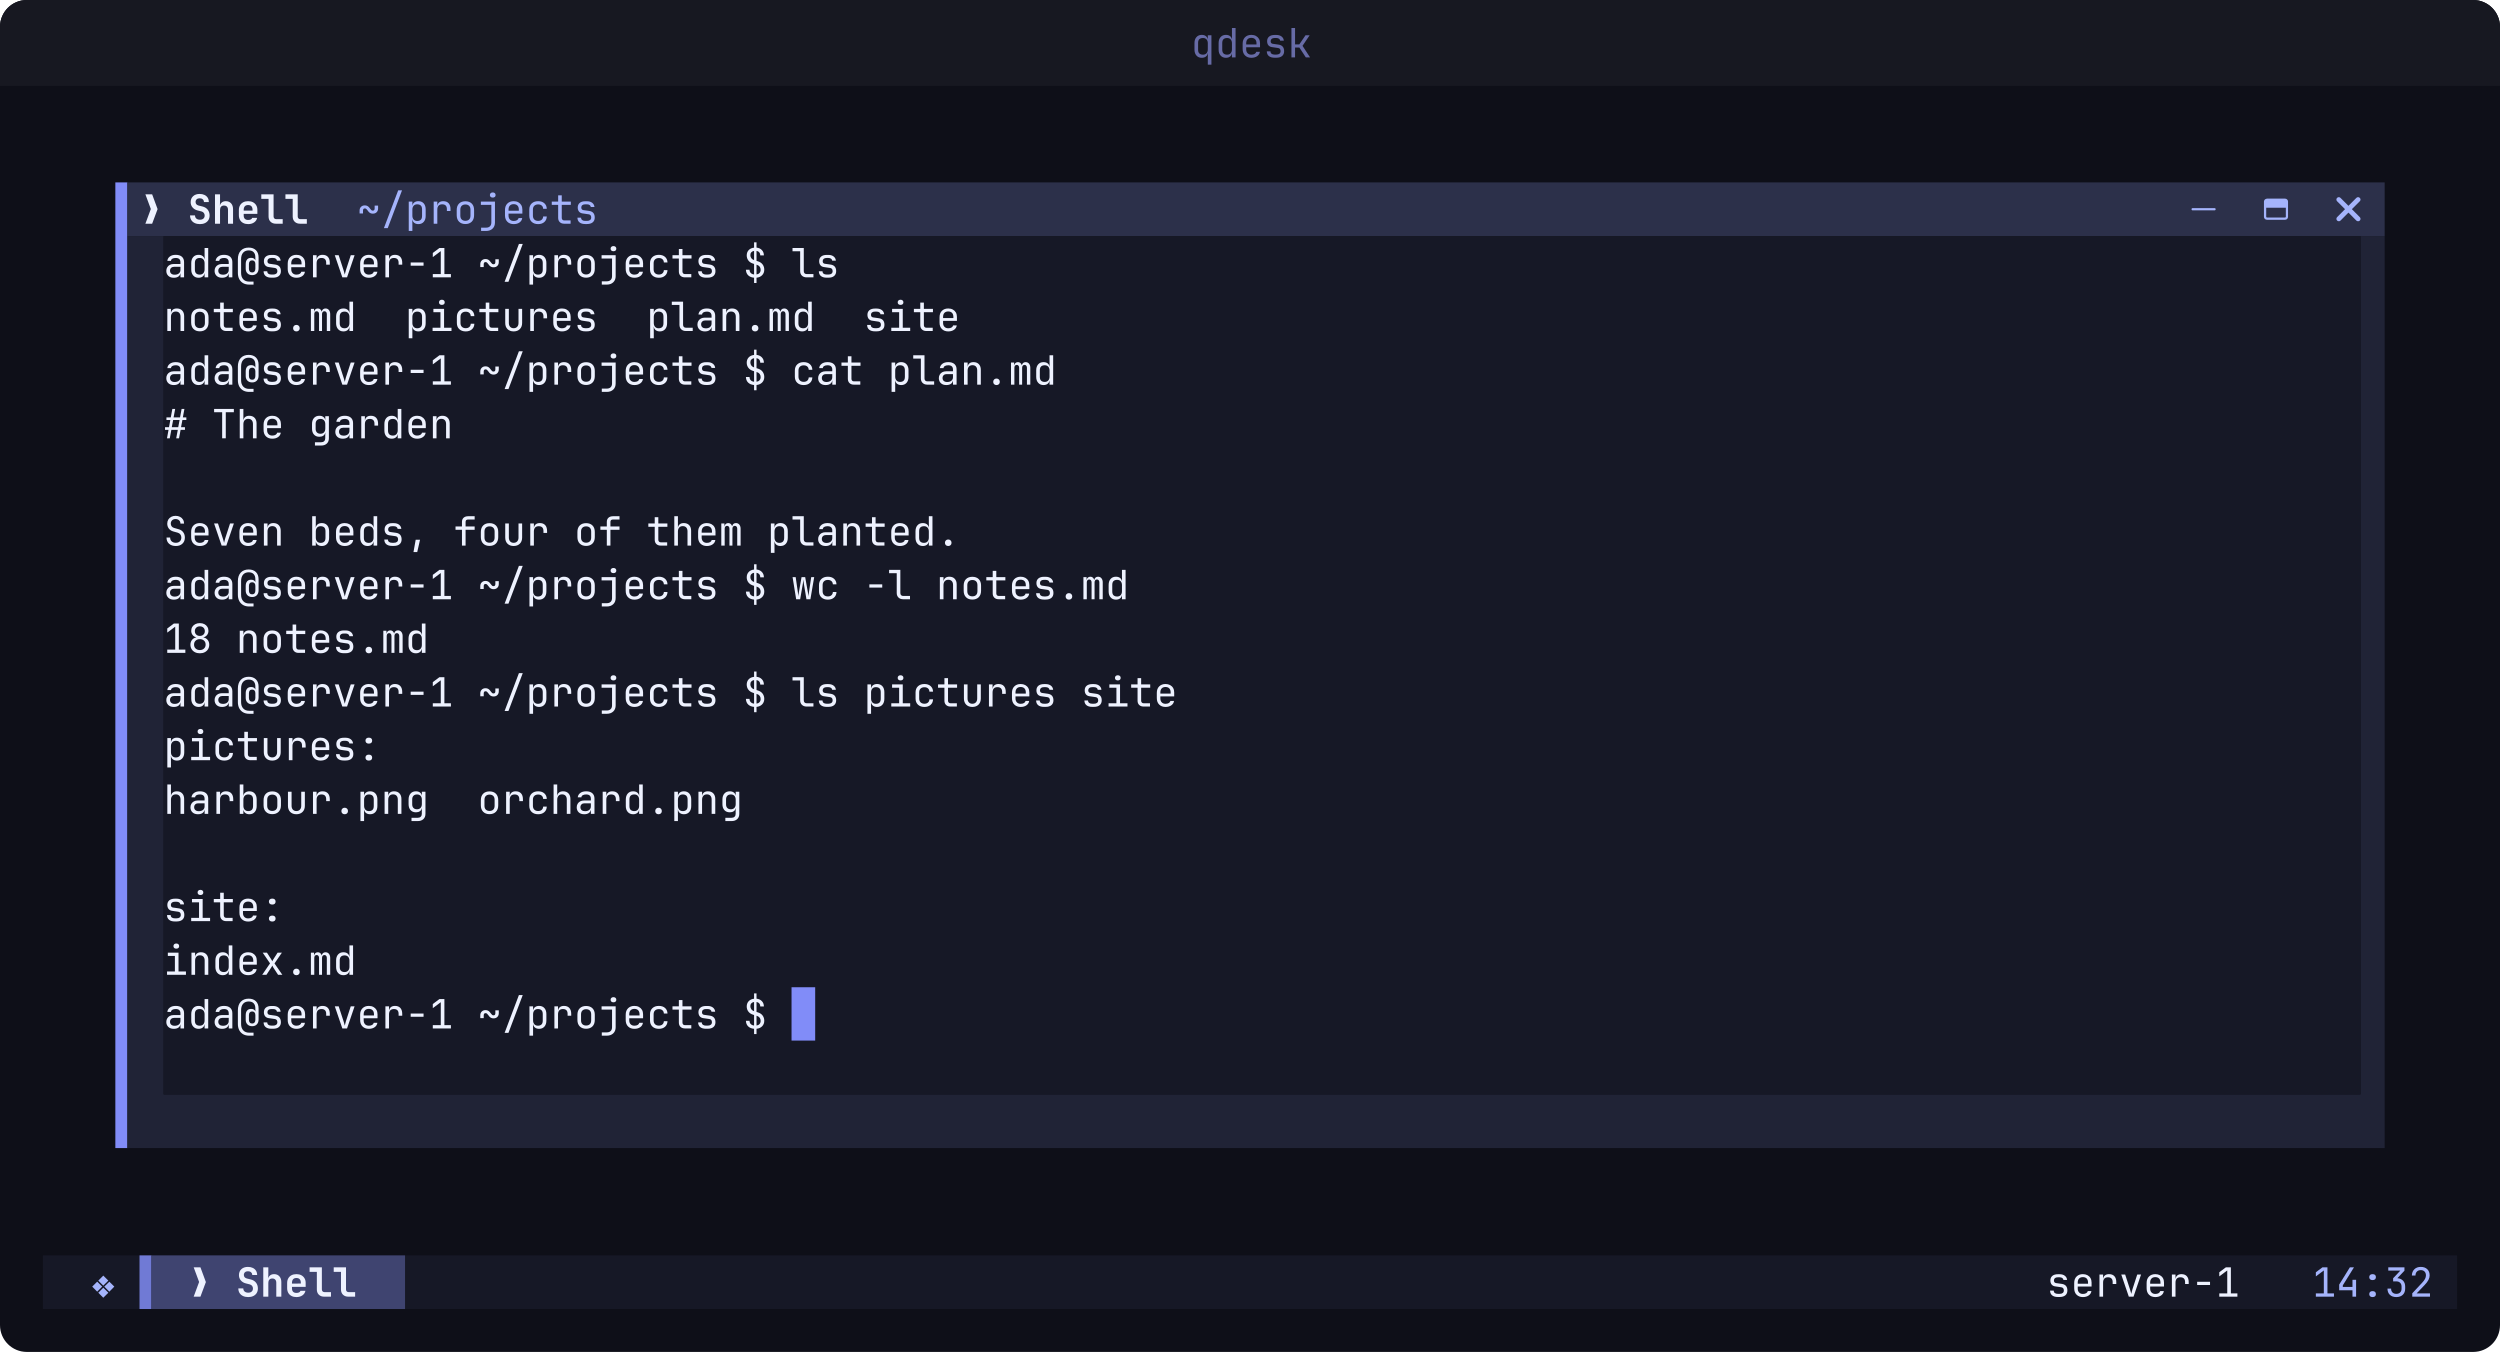
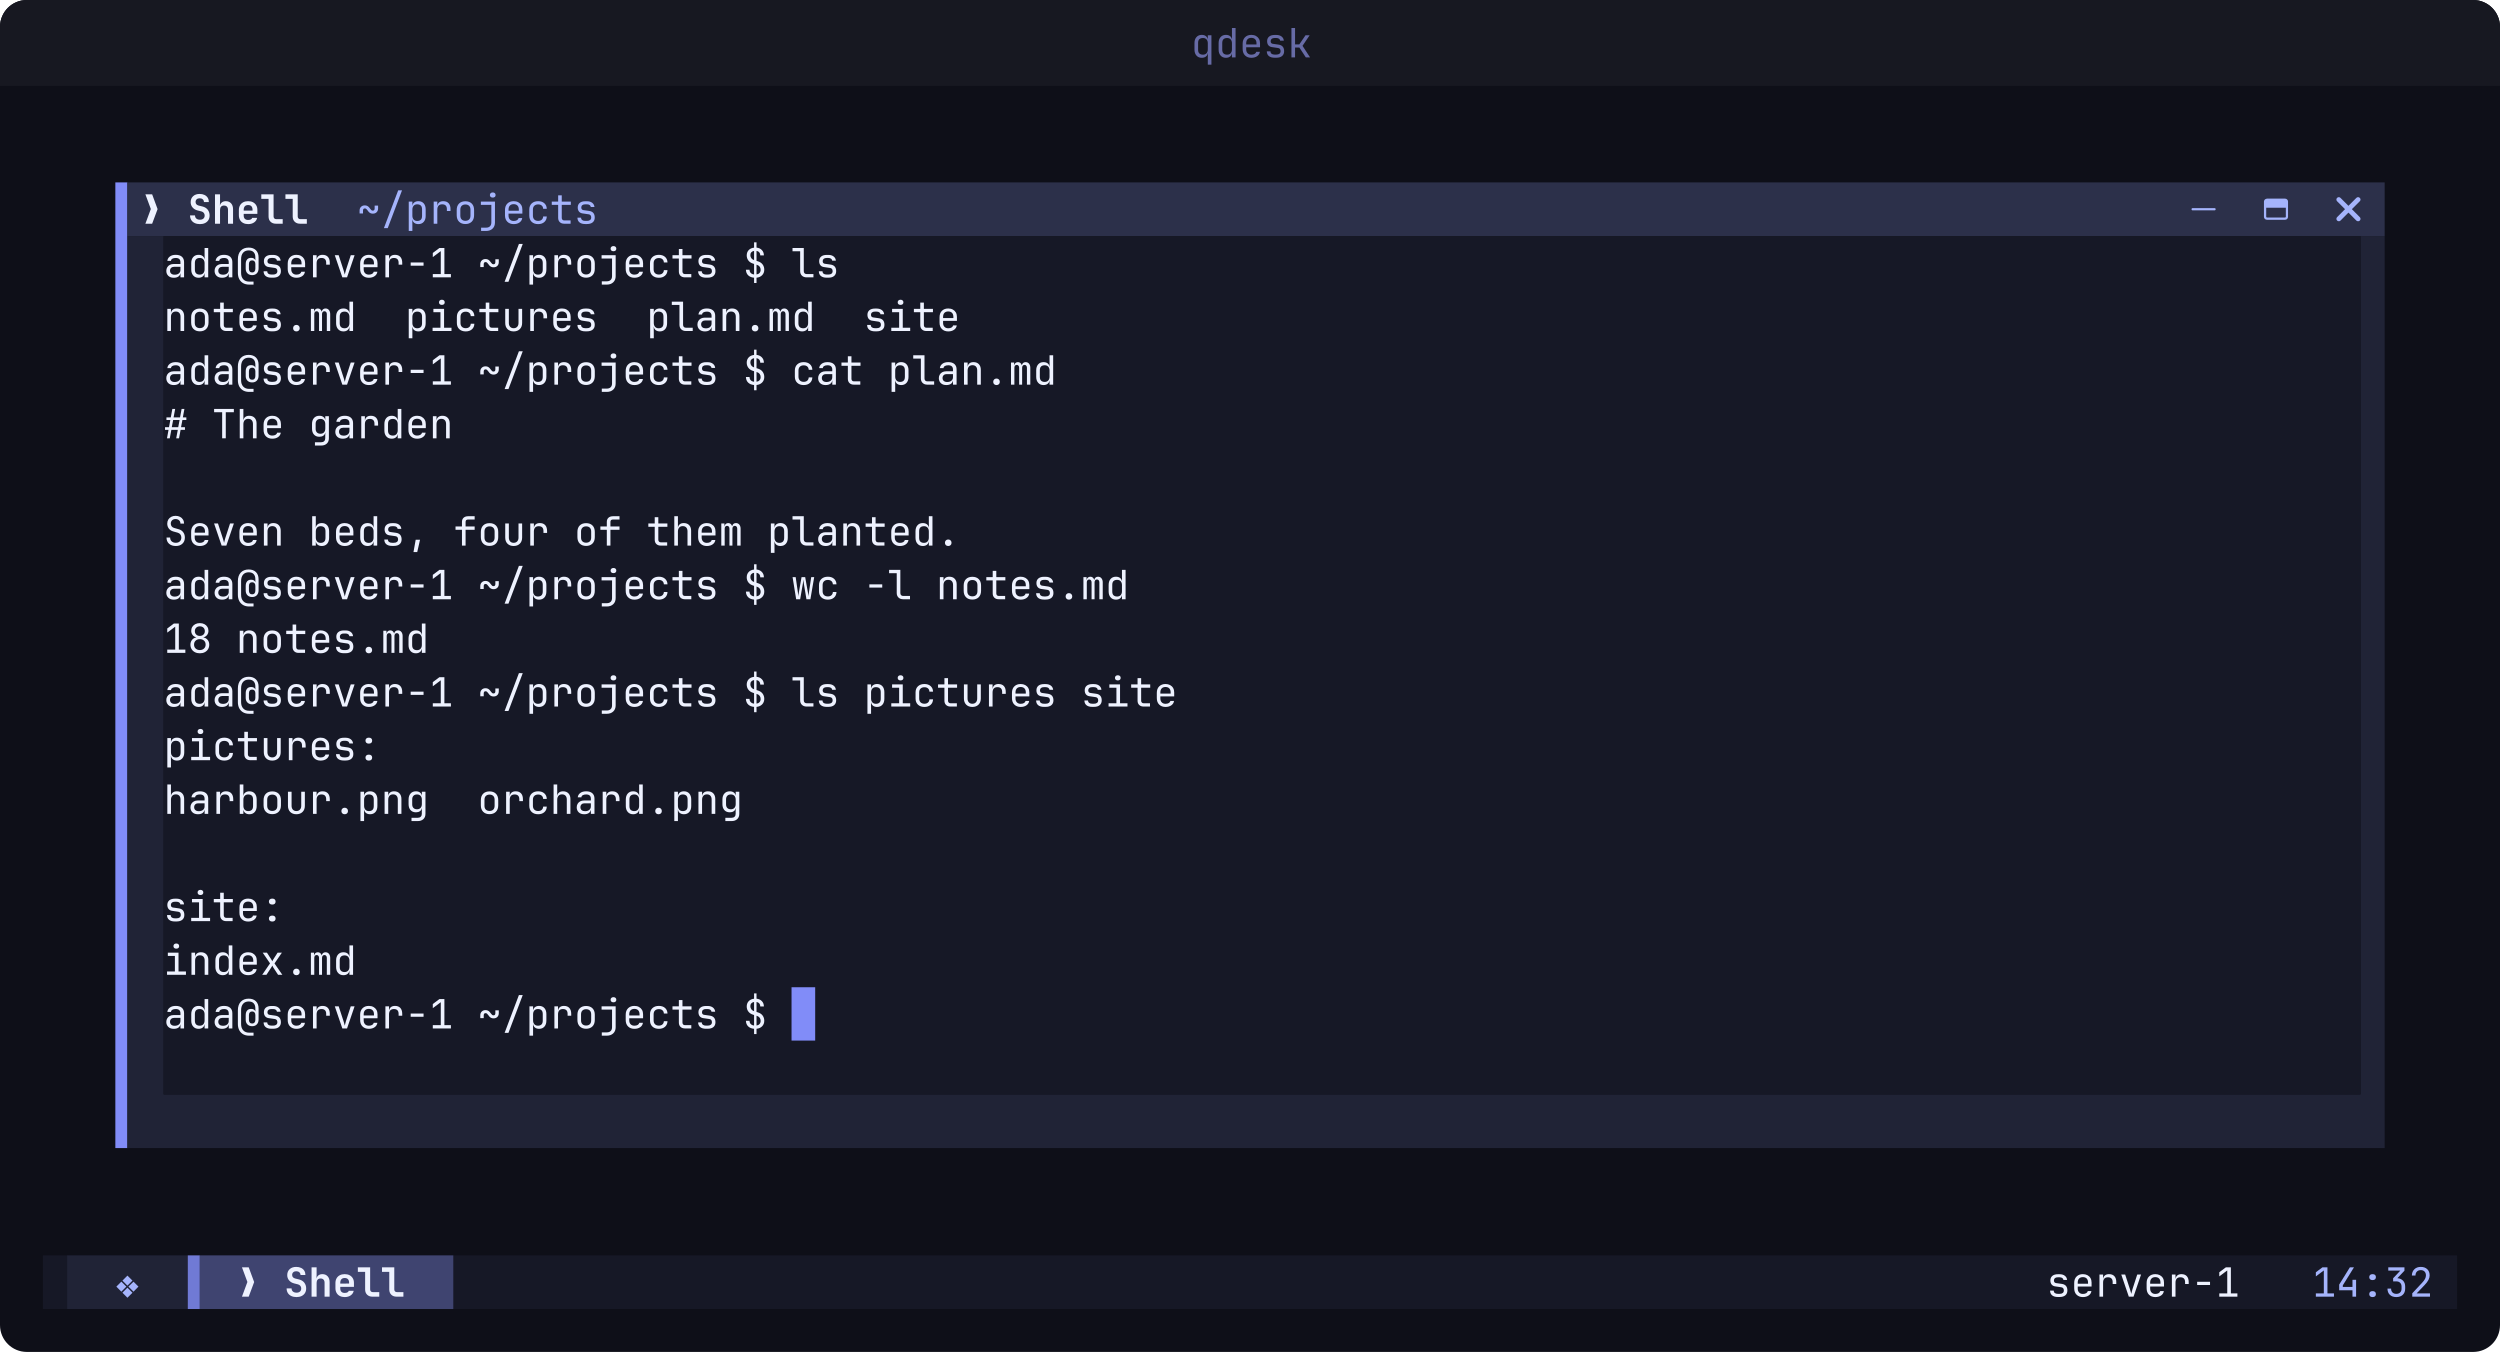
<svg xmlns="http://www.w3.org/2000/svg" width="932" height="504" viewBox="0 0 932 504">
  <defs>
    <path id="g0" d="M4.72 15.4L2.2 15.4L4.23 9.92L2.2 4.45L4.72 4.45L6.75 9.95L4.72 15.4Z" />
    <path id="g1" d="M4.55 15.55Q3.43 15.55 2.6 15.16Q1.77 14.77 1.31 14.04Q0.85 13.31 0.85 12.31L2.7 12.31Q2.7 13.05 3.2 13.48Q3.7 13.91 4.55 13.91Q5.36 13.91 5.83 13.49Q6.3 13.06 6.3 12.34Q6.3 11.8 5.99 11.39Q5.68 10.98 5.11 10.82L3.64 10.45Q2.46 10.15 1.77 9.32Q1.08 8.5 1.08 7.36Q1.08 5.97 2 5.13Q2.91 4.3 4.44 4.3Q5.47 4.3 6.25 4.68Q7.02 5.05 7.44 5.73Q7.86 6.41 7.86 7.33L6.03 7.33Q6.03 6.7 5.59 6.31Q5.16 5.92 4.44 5.92Q3.73 5.92 3.32 6.3Q2.91 6.68 2.91 7.3Q2.91 7.81 3.2 8.14Q3.49 8.47 4.02 8.62L5.53 8.99Q6.75 9.3 7.45 10.19Q8.14 11.09 8.14 12.34Q8.14 13.31 7.7 14.03Q7.26 14.75 6.45 15.15Q5.64 15.55 4.55 15.55Z" />
    <path id="g2" d="M1.15 15.4L1.15 4.45L3.03 4.45L3.03 7.15L2.98 8.68Q3.13 7.9 3.72 7.45Q4.3 7 5.2 7Q6.42 7 7.15 7.81Q7.88 8.62 7.88 9.98L7.88 15.4L6 15.4L6 10.21Q6 9.44 5.6 9.03Q5.2 8.62 4.53 8.62Q3.82 8.62 3.43 9.04Q3.03 9.46 3.03 10.24L3.03 15.4L1.15 15.4Z" />
    <path id="g3" d="M4.51 15.55Q3.46 15.55 2.68 15.14Q1.9 14.74 1.48 14Q1.05 13.25 1.05 12.25L1.05 10.3Q1.05 9.3 1.48 8.55Q1.9 7.81 2.68 7.4Q3.46 7 4.51 7Q5.55 7 6.32 7.4Q7.09 7.81 7.52 8.54Q7.95 9.26 7.95 10.24L7.95 11.74L2.85 11.74L2.85 12.31Q2.85 13.15 3.28 13.58Q3.72 14 4.51 14Q5.1 14 5.51 13.8Q5.92 13.6 6 13.21L7.86 13.21Q7.66 14.27 6.75 14.91Q5.84 15.55 4.51 15.55ZM2.85 10.24L2.85 10.52L6.15 10.51L6.15 10.23Q6.15 9.37 5.73 8.9Q5.31 8.44 4.51 8.44Q3.69 8.44 3.27 8.91Q2.85 9.39 2.85 10.24Z" />
    <path id="g4" d="M5.84 15.4Q4.61 15.4 3.86 14.66Q3.12 13.93 3.12 12.73L3.12 6.14L0.41 6.14L0.41 4.45L4.99 4.45L4.99 12.68Q4.99 13.15 5.26 13.43Q5.52 13.7 5.97 13.7L8.39 13.7L8.39 15.4L5.84 15.4Z" />
    <path id="g5" d="M1.05 11.57L1.05 10.52Q1.05 9.64 1.59 9.11Q2.13 8.57 3 8.57Q3.55 8.57 3.93 8.77Q4.3 8.97 4.56 9.26Q4.82 9.55 5.02 9.84Q5.22 10.14 5.44 10.33Q5.67 10.52 5.97 10.52Q6.67 10.52 6.67 9.7L6.67 8.65L7.95 8.65L7.95 9.7Q7.95 10.57 7.42 11.11Q6.88 11.65 6 11.65Q5.44 11.65 5.07 11.45Q4.69 11.26 4.44 10.97Q4.18 10.67 3.98 10.38Q3.78 10.09 3.55 9.89Q3.33 9.7 3.03 9.7Q2.33 9.7 2.33 10.52L2.33 11.57L1.05 11.57Z" />
    <path id="g6" d="M1.12 17.05L6.45 2.95L7.88 2.95L2.55 17.05L1.12 17.05Z" />
    <path id="g7" d="M1.38 18.1L1.38 7.15L2.73 7.15L2.73 8.73L2.74 8.73Q2.85 7.91 3.45 7.46Q4.05 7 4.98 7Q6.22 7 6.96 7.82Q7.69 8.64 7.69 10.06L7.69 12.47Q7.69 13.9 6.96 14.72Q6.22 15.55 4.98 15.55Q4.05 15.55 3.45 15.09Q2.85 14.62 2.74 13.82L2.7 13.82L2.73 15.7L2.73 18.1L1.38 18.1ZM4.53 14.38Q5.38 14.38 5.86 13.93Q6.34 13.48 6.34 12.47L6.34 10.07Q6.34 9.06 5.86 8.61Q5.38 8.17 4.53 8.17Q3.7 8.17 3.22 8.69Q2.73 9.22 2.73 10.15L2.73 12.4Q2.73 13.33 3.22 13.85Q3.7 14.38 4.53 14.38Z" />
    <path id="g8" d="M1.68 15.4L1.68 7.15L3.03 7.15L3.03 8.73L3.06 8.73Q3.16 7.93 3.73 7.46Q4.3 7 5.26 7Q6.55 7 7.25 7.77Q7.95 8.55 7.95 9.97L7.95 10.67L6.6 10.67L6.6 9.97Q6.6 8.17 4.84 8.17Q3.96 8.17 3.49 8.68Q3.03 9.19 3.03 10.15L3.03 15.4L1.68 15.4Z" />
    <path id="g9" d="M4.5 15.52Q3.01 15.52 2.14 14.65Q1.26 13.78 1.26 12.22L1.26 10.33Q1.26 8.75 2.13 7.89Q3 7.03 4.5 7.03Q6 7.03 6.87 7.89Q7.74 8.75 7.74 10.33L7.74 12.22Q7.74 13.78 6.86 14.65Q5.98 15.52 4.5 15.52ZM4.5 14.32Q5.38 14.32 5.89 13.82Q6.39 13.33 6.39 12.37L6.39 10.18Q6.39 9.22 5.89 8.73Q5.38 8.23 4.5 8.23Q3.63 8.23 3.12 8.73Q2.61 9.22 2.61 10.18L2.61 12.37Q2.61 13.33 3.12 13.82Q3.63 14.32 4.5 14.32Z" />
    <path id="g10" d="M1.35 18.1L1.35 16.87L3.21 16.87Q4.14 16.87 4.66 16.36Q5.17 15.85 5.17 14.93L5.17 8.38L1.27 8.38L1.27 7.15L6.52 7.15L6.52 14.93Q6.52 16.39 5.62 17.24Q4.72 18.1 3.21 18.1L1.35 18.1ZM5.7 5.66Q5.2 5.66 4.92 5.41Q4.63 5.15 4.63 4.72Q4.63 4.27 4.92 4.01Q5.2 3.74 5.7 3.74Q6.19 3.74 6.48 4.01Q6.76 4.27 6.76 4.72Q6.76 5.15 6.48 5.41Q6.19 5.66 5.7 5.66Z" />
    <path id="g11" d="M4.5 15.55Q3.04 15.55 2.15 14.67Q1.26 13.8 1.26 12.25L1.26 10.3Q1.26 8.75 2.15 7.88Q3.04 7 4.5 7Q5.47 7 6.2 7.39Q6.93 7.78 7.34 8.48Q7.74 9.19 7.74 10.15L7.74 11.62L2.58 11.62L2.58 12.4Q2.58 13.31 3.11 13.85Q3.63 14.38 4.5 14.38Q5.25 14.38 5.74 14.09Q6.22 13.8 6.33 13.3L7.68 13.3Q7.54 14.34 6.67 14.94Q5.8 15.55 4.5 15.55ZM2.58 10.57L6.42 10.57L6.42 10.15Q6.42 9.17 5.92 8.64Q5.41 8.11 4.5 8.11Q3.59 8.11 3.08 8.64Q2.58 9.17 2.58 10.15L2.58 10.57Z" />
    <path id="g12" d="M4.62 15.55Q3.12 15.55 2.22 14.71Q1.32 13.87 1.32 12.4L1.32 10.15Q1.32 8.68 2.22 7.84Q3.12 7 4.62 7Q6.05 7 6.92 7.76Q7.8 8.53 7.84 9.85L6.49 9.85Q6.45 9.06 5.95 8.63Q5.46 8.2 4.62 8.2Q3.73 8.2 3.2 8.7Q2.67 9.2 2.67 10.14L2.67 12.4Q2.67 13.33 3.2 13.84Q3.73 14.35 4.62 14.35Q5.46 14.35 5.95 13.91Q6.45 13.48 6.49 12.7L7.84 12.7Q7.8 14.02 6.92 14.78Q6.05 15.55 4.62 15.55Z" />
    <path id="g13" d="M5.32 15.4Q4.3 15.4 3.69 14.81Q3.08 14.22 3.08 13.22L3.08 8.38L0.7 8.38L0.7 7.15L3.08 7.15L3.08 4.82L4.42 4.82L4.42 7.15L7.8 7.15L7.8 8.38L4.42 8.38L4.42 13.22Q4.42 13.64 4.67 13.91Q4.92 14.17 5.32 14.17L7.72 14.17L7.72 15.4L5.32 15.4Z" />
    <path id="g14" d="M4.17 15.52Q2.79 15.52 2.03 14.9Q1.27 14.27 1.27 13.14L2.62 13.14Q2.62 13.7 3.03 14.03Q3.43 14.35 4.17 14.35L4.83 14.35Q5.58 14.35 5.99 14.02Q6.4 13.69 6.4 13.09Q6.4 12.02 5.43 11.89L3.15 11.56Q2.31 11.44 1.84 10.86Q1.38 10.28 1.38 9.34Q1.38 8.26 2.12 7.64Q2.87 7.03 4.17 7.03L4.83 7.03Q6.03 7.03 6.79 7.62Q7.54 8.22 7.61 9.17L6.24 9.17Q6.21 8.74 5.83 8.45Q5.44 8.17 4.83 8.17L4.17 8.17Q3.48 8.17 3.09 8.48Q2.7 8.8 2.7 9.34Q2.7 10.21 3.49 10.33L5.62 10.63Q7.72 10.93 7.72 13.09Q7.72 14.24 6.97 14.88Q6.21 15.52 4.83 15.52L4.17 15.52Z" />
    <path id="g15" d="M0.42 9.58L8.58 9.58Q8.76 9.58 8.88 9.7Q9 9.82 9 10Q9 10.18 8.88 10.3Q8.76 10.42 8.58 10.42L0.42 10.42Q0.24 10.42 0.12 10.3Q0 10.18 0 10Q0 9.82 0.12 9.7Q0.24 9.58 0.42 9.58Z" />
    <path id="g16" d="M0.01 7.07Q0.04 6.84 0.13 6.65Q0.27 6.39 0.57 6.22Q0.78 6.1 1.02 6.07Q1.03 6.07 1.06 6.05Q1.1 6.05 1.12 6.05L7.88 6.05Q8.34 6.05 8.67 6.39Q9 6.72 8.98 7.19L8.98 9.44L8.98 12.82Q8.98 13.28 8.67 13.61Q8.34 13.94 7.88 13.93L1.12 13.93Q0.66 13.93 0.33 13.61Q0 13.28 0 12.82L0 9.44L0 7.19Q0 7.18 0 7.14Q0.01 7.09 0.01 7.07ZM0.84 9.44L0.84 12.82Q0.84 12.94 0.93 13.01Q1 13.1 1.12 13.1L7.88 13.1Q7.99 13.1 8.07 13.01Q8.16 12.92 8.16 12.82L8.16 9.44L0.84 9.44Z" />
    <path id="g17" d="M8.73 7.03L5.78 9.98L8.73 12.95Q9 13.22 9 13.59Q9 13.96 8.73 14.23Q8.46 14.5 8.09 14.48Q7.71 14.48 7.45 14.23L4.5 11.26L1.54 14.23Q1.27 14.5 0.91 14.48Q0.56 14.48 0.28 14.23Q0.01 13.96 0.01 13.59Q0.01 13.21 0.28 12.95L3.22 9.98L0.27 7.03Q0 6.76 0 6.4Q0 6.04 0.27 5.77Q0.54 5.5 0.9 5.5Q1.27 5.5 1.54 5.77L4.5 8.73L7.45 5.77Q7.72 5.5 8.09 5.5Q8.46 5.5 8.73 5.77Q9 6.04 9 6.4Q9 6.76 8.73 7.03Z" />
    <path id="g18" d="M3.78 15.55Q2.5 15.55 1.75 14.84Q1 14.12 1 12.97Q1 12.2 1.35 11.64Q1.69 11.06 2.31 10.74Q2.92 10.42 3.72 10.42L6.27 10.42L6.27 9.77Q6.27 8.17 4.51 8.17Q3.73 8.17 3.25 8.45Q2.77 8.74 2.74 9.25L1.39 9.25Q1.47 8.27 2.3 7.64Q3.13 7 4.51 7Q6.01 7 6.82 7.72Q7.62 8.44 7.62 9.73L7.62 15.4L6.28 15.4L6.28 13.9L6.25 13.9Q6.13 14.66 5.49 15.11Q4.84 15.55 3.78 15.55ZM4.11 14.41Q5.1 14.41 5.68 13.93Q6.27 13.45 6.27 12.62L6.27 11.47L3.87 11.47Q3.21 11.47 2.8 11.87Q2.38 12.26 2.38 12.92Q2.38 13.61 2.84 14.01Q3.3 14.41 4.11 14.41Z" />
    <path id="g19" d="M4.02 15.55Q2.79 15.55 2.05 14.72Q1.3 13.9 1.3 12.49L1.3 10.07Q1.3 8.65 2.04 7.82Q2.77 7 4.02 7Q4.95 7 5.56 7.46Q6.16 7.93 6.28 8.73L6.3 8.73L6.27 6.85L6.27 4.45L7.62 4.45L7.62 15.4L6.27 15.4L6.27 13.82L6.25 13.82Q6.15 14.63 5.55 15.09Q4.95 15.55 4.02 15.55ZM4.47 14.38Q5.31 14.38 5.79 13.85Q6.27 13.33 6.27 12.4L6.27 10.15Q6.27 9.22 5.79 8.69Q5.31 8.17 4.47 8.17Q3.62 8.17 3.13 8.61Q2.65 9.06 2.65 10.07L2.65 12.47Q2.65 13.48 3.13 13.93Q3.62 14.38 4.47 14.38Z" />
    <path id="g20" d="M4.88 18.1Q3.6 18.1 2.65 17.57Q1.71 17.03 1.19 16.05Q0.68 15.07 0.68 13.75L0.68 8.65Q0.68 6.62 1.75 5.46Q2.84 4.3 4.72 4.3Q6.43 4.3 7.42 5.28Q8.4 6.26 8.4 7.97L8.4 12.04Q8.4 13.21 7.75 13.89Q7.11 14.57 6 14.57Q4.9 14.57 4.25 13.91Q3.6 13.25 3.6 12.19L3.6 10.45Q3.6 9.34 4.12 8.73Q4.65 8.12 5.61 8.12Q6.22 8.12 6.63 8.36Q7.03 8.6 7.17 9.02L7.2 9.02L7.2 7.97Q7.2 6.7 6.56 6.02Q5.92 5.35 4.72 5.35Q3.38 5.35 2.62 6.22Q1.88 7.09 1.88 8.65L1.88 13.75Q1.88 15.25 2.68 16.11Q3.48 16.98 4.88 16.98L6.52 16.98L6.52 18.1L4.88 18.1ZM6 13.57Q6.57 13.57 6.88 13.2Q7.2 12.83 7.2 12.19L7.2 10.43Q7.2 9.77 6.88 9.42Q6.57 9.07 6 9.07Q5.43 9.07 5.11 9.43Q4.8 9.79 4.8 10.45L4.8 12.19Q4.8 12.83 5.11 13.2Q5.43 13.57 6 13.57Z" />
    <path id="g21" d="M3.62 15.4L0.81 7.15L2.26 7.15L4.07 12.7Q4.23 13.19 4.35 13.65Q4.47 14.11 4.53 14.36Q4.61 14.11 4.71 13.65Q4.82 13.19 4.96 12.7L6.76 7.15L8.19 7.15L5.38 15.4L3.62 15.4Z" />
    <path id="g22" d="M2.1 11.05L2.1 9.85L6.9 9.85L6.9 11.05L2.1 11.05Z" />
    <path id="g23" d="M1.35 15.4L1.35 14.17L4.32 14.17L4.32 5.62L1.35 7.84L1.35 6.3L3.82 4.45L5.67 4.45L5.67 14.17L8.1 14.17L8.1 15.4L1.35 15.4Z" />
    <path id="g24" d="M4.12 17.5L4.12 15.53Q2.71 15.41 1.91 14.63Q1.11 13.84 1.08 12.55L2.43 12.55Q2.43 13.28 2.87 13.75Q3.31 14.22 4.12 14.32L4.12 10.39L3.72 10.27Q2.6 9.92 1.99 9.11Q1.38 8.31 1.38 7.21Q1.38 6.01 2.12 5.23Q2.87 4.45 4.12 4.33L4.12 2.35L5.03 2.35L5.03 4.31Q6.27 4.43 7.02 5.22Q7.77 5.99 7.78 7.22L6.43 7.22Q6.43 6.52 6.07 6.08Q5.7 5.64 5.03 5.53L5.03 9.25L5.62 9.44Q6.72 9.79 7.32 10.61Q7.92 11.44 7.92 12.55Q7.92 13.78 7.13 14.59Q6.34 15.4 5.03 15.53L5.03 17.5L4.12 17.5ZM2.73 7.09Q2.73 7.76 3.09 8.26Q3.45 8.75 4.12 8.97L4.12 5.53Q3.46 5.64 3.1 6.04Q2.73 6.44 2.73 7.09ZM5.03 14.32Q5.76 14.2 6.16 13.75Q6.57 13.3 6.57 12.58Q6.57 11.92 6.22 11.43Q5.86 10.94 5.2 10.73L5.03 10.67L5.03 14.32Z" />
    <path id="g25" d="M5.7 15.4Q4.61 15.4 3.95 14.76Q3.3 14.12 3.3 13.07L3.3 5.68L0.45 5.68L0.45 4.45L4.65 4.45L4.65 13.07Q4.65 13.59 4.93 13.88Q5.22 14.17 5.7 14.17L8.25 14.17L8.25 15.4L5.7 15.4Z" />
    <path id="g26" d="M1.38 15.4L1.38 7.15L2.73 7.15L2.73 8.73L2.74 8.73Q2.85 7.9 3.42 7.45Q3.99 7 4.93 7Q6.18 7 6.91 7.76Q7.65 8.53 7.65 9.85L7.65 15.4L6.3 15.4L6.3 10.09Q6.3 9.15 5.83 8.64Q5.36 8.14 4.55 8.14Q3.7 8.14 3.22 8.66Q2.73 9.19 2.73 10.15L2.73 15.4L1.38 15.4Z" />
    <path id="g27" d="M4.5 15.55Q3.94 15.55 3.61 15.22Q3.27 14.89 3.27 14.36Q3.27 13.81 3.61 13.47Q3.94 13.12 4.5 13.12Q5.05 13.12 5.39 13.47Q5.73 13.81 5.73 14.36Q5.73 14.89 5.39 15.22Q5.05 15.55 4.5 15.55Z" />
    <path id="g28" d="M0.9 15.4L0.9 7.15L2.07 7.15L2.07 8.24L2.1 8.24Q2.17 7.69 2.54 7.35Q2.91 7 3.48 7Q4.02 7 4.39 7.31Q4.77 7.63 4.93 8.17L4.95 8.17Q5.05 7.63 5.42 7.31Q5.79 7 6.36 7Q7.15 7 7.63 7.59Q8.1 8.18 8.1 9.13L8.1 15.4L6.84 15.4L6.84 9.11Q6.84 8.62 6.6 8.33Q6.36 8.03 5.94 8.03Q5.53 8.03 5.3 8.32Q5.05 8.6 5.05 9.1L5.05 15.4L3.94 15.4L3.94 9.11Q3.94 8.62 3.7 8.33Q3.46 8.03 3.06 8.03Q2.64 8.03 2.4 8.32Q2.16 8.6 2.16 9.1L2.16 15.4L0.9 15.4Z" />
    <path id="g29" d="M1.27 15.4L1.27 14.17L4.2 14.17L4.2 8.38L1.57 8.38L1.57 7.15L5.55 7.15L5.55 14.17L8.32 14.17L8.32 15.4L1.27 15.4ZM4.72 5.66Q4.23 5.66 3.94 5.41Q3.66 5.15 3.66 4.72Q3.66 4.27 3.94 4.01Q4.23 3.74 4.72 3.74Q5.22 3.74 5.51 4.01Q5.79 4.27 5.79 4.72Q5.79 5.15 5.51 5.41Q5.22 5.66 4.72 5.66Z" />
    <path id="g30" d="M4.49 15.55Q3.06 15.55 2.2 14.7Q1.35 13.85 1.35 12.4L1.35 7.15L2.7 7.15L2.7 12.4Q2.7 13.3 3.18 13.83Q3.66 14.36 4.49 14.36Q5.32 14.36 5.81 13.83Q6.3 13.3 6.3 12.4L6.3 7.15L7.65 7.15L7.65 12.4Q7.65 13.85 6.78 14.7Q5.91 15.55 4.49 15.55Z" />
    <path id="g31" d="M1.25 15.4L1.83 12.25L0.52 12.25L0.52 11.27L2 11.27L2.5 8.57L1.05 8.57L1.05 7.6L2.67 7.6L3.25 4.45L4.3 4.45L3.72 7.6L6.12 7.6L6.7 4.45L7.75 4.45L7.17 7.6L8.47 7.6L8.47 8.57L7 8.57L6.49 11.27L7.95 11.27L7.95 12.25L6.33 12.25L5.74 15.4L4.69 15.4L5.28 12.25L2.88 12.25L2.29 15.4L1.25 15.4ZM3.04 11.27L5.44 11.27L5.95 8.57L3.55 8.57L3.04 11.27Z" />
    <path id="g32" d="M3.82 15.4L3.82 5.68L0.82 5.68L0.82 4.45L8.18 4.45L8.18 5.68L5.17 5.68L5.17 15.4L3.82 15.4Z" />
    <path id="g33" d="M1.38 15.4L1.38 4.45L2.73 4.45L2.73 8.73L2.74 8.73Q2.85 7.9 3.42 7.45Q3.99 7 4.93 7Q6.18 7 6.91 7.76Q7.65 8.53 7.65 9.85L7.65 15.4L6.3 15.4L6.3 10.07Q6.3 9.15 5.83 8.64Q5.36 8.14 4.55 8.14Q3.7 8.14 3.22 8.66Q2.73 9.19 2.73 10.15L2.73 15.4L1.38 15.4Z" />
    <path id="g34" d="M2.41 18.1L2.41 16.87L4.74 16.87Q5.44 16.87 5.85 16.47Q6.25 16.07 6.25 15.4L6.25 14.65L6.28 13.3L6.24 13.3Q6.12 14.03 5.53 14.43Q4.95 14.83 4.07 14.83Q2.79 14.83 2.06 14.02Q1.32 13.21 1.32 11.8L1.32 10.06Q1.32 8.65 2.06 7.82Q2.79 7 4.07 7Q4.95 7 5.53 7.42Q6.12 7.84 6.24 8.57L6.27 8.57L6.27 7.15L7.61 7.15L7.61 15.4Q7.61 16.65 6.83 17.37Q6.06 18.1 4.72 18.1L2.41 18.1ZM4.47 13.7Q5.31 13.7 5.79 13.18Q6.27 12.65 6.27 11.72L6.27 10.15Q6.27 9.22 5.79 8.69Q5.31 8.17 4.47 8.17Q3.62 8.17 3.14 8.66Q2.67 9.16 2.67 10L2.67 11.88Q2.67 12.72 3.14 13.21Q3.62 13.7 4.47 13.7Z" />
    <path id="g35" d="M4.56 15.55Q2.97 15.55 2.02 14.71Q1.08 13.87 1.08 12.4L2.43 12.4Q2.43 13.31 3.01 13.83Q3.6 14.35 4.56 14.35Q5.49 14.35 6.05 13.81Q6.6 13.27 6.6 12.4Q6.6 11.74 6.25 11.25Q5.89 10.76 5.23 10.58L3.57 10.12Q2.53 9.82 1.94 9.05Q1.35 8.27 1.35 7.22Q1.35 6.35 1.74 5.69Q2.13 5.03 2.84 4.67Q3.54 4.3 4.45 4.3Q5.38 4.3 6.1 4.67Q6.81 5.03 7.21 5.69Q7.62 6.34 7.62 7.19L6.27 7.19Q6.27 6.44 5.76 5.97Q5.25 5.5 4.45 5.5Q3.66 5.5 3.16 5.97Q2.67 6.44 2.67 7.19Q2.67 7.79 2.99 8.22Q3.31 8.65 3.9 8.81L5.61 9.3Q6.7 9.59 7.31 10.43Q7.92 11.26 7.92 12.4Q7.92 13.84 7 14.69Q6.09 15.55 4.56 15.55Z" />
    <path id="g36" d="M4.98 15.55Q4.05 15.55 3.45 15.09Q2.85 14.63 2.74 13.82L2.73 13.82L2.73 15.4L1.38 15.4L1.38 4.45L2.73 4.45L2.73 6.85L2.7 8.73L2.71 8.73Q2.84 7.93 3.44 7.46Q4.05 7 4.98 7Q6.22 7 6.96 7.82Q7.69 8.65 7.69 10.07L7.69 12.49Q7.69 13.9 6.96 14.72Q6.22 15.55 4.98 15.55ZM4.53 14.38Q5.38 14.38 5.86 13.93Q6.34 13.48 6.34 12.47L6.34 10.07Q6.34 9.06 5.86 8.61Q5.38 8.17 4.53 8.17Q3.7 8.17 3.22 8.69Q2.73 9.22 2.73 10.15L2.73 12.4Q2.73 13.33 3.22 13.85Q3.7 14.38 4.53 14.38Z" />
    <path id="g37" d="M3.15 17.8L3.97 13.21L5.59 13.21L4.55 17.8L3.15 17.8Z" />
    <path id="g38" d="M3.22 15.4L3.22 9.5L0.82 9.5L0.82 8.27L3.22 8.27L3.22 6.55Q3.22 5.57 3.84 5.01Q4.45 4.45 5.53 4.45L7.95 4.45L7.95 5.68L5.53 5.68Q4.57 5.68 4.57 6.55L4.57 8.27L7.95 8.27L7.95 9.5L4.57 9.5L4.57 15.4L3.22 15.4Z" />
    <path id="g39" d="M1.81 15.4L0.47 7.15L1.63 7.15L2.47 12.97Q2.52 13.3 2.57 13.7Q2.61 14.09 2.62 14.35Q2.65 14.09 2.69 13.7Q2.73 13.3 2.79 12.97L3.82 7.15L5.17 7.15L6.21 12.97Q6.27 13.3 6.32 13.7Q6.38 14.09 6.39 14.35Q6.42 14.09 6.46 13.7Q6.51 13.3 6.55 12.97L7.42 7.15L8.53 7.15L7.12 15.4L5.64 15.4L4.69 9.7Q4.63 9.28 4.58 8.81Q4.53 8.33 4.5 8.08Q4.49 8.33 4.42 8.81Q4.36 9.28 4.29 9.7L3.3 15.4L1.81 15.4Z" />
    <path id="g40" d="M4.5 15.55Q3.46 15.55 2.67 15.14Q1.88 14.74 1.43 14.01Q0.99 13.28 0.99 12.34Q0.99 11.31 1.58 10.56Q2.17 9.81 3.16 9.64L3.16 9.59Q2.31 9.4 1.8 8.73Q1.29 8.06 1.29 7.19Q1.29 6.34 1.69 5.69Q2.1 5.03 2.83 4.67Q3.55 4.3 4.5 4.3Q5.46 4.3 6.18 4.67Q6.9 5.03 7.3 5.69Q7.71 6.34 7.71 7.19Q7.71 8.06 7.2 8.73Q6.69 9.4 5.84 9.59L5.84 9.64Q6.82 9.81 7.42 10.56Q8.01 11.31 8.01 12.34Q8.01 13.28 7.57 14.01Q7.12 14.74 6.34 15.14Q5.55 15.55 4.5 15.55ZM4.5 9.07Q5.34 9.07 5.85 8.57Q6.36 8.08 6.36 7.28Q6.36 6.49 5.85 5.99Q5.34 5.5 4.5 5.5Q3.67 5.5 3.16 5.99Q2.64 6.49 2.64 7.28Q2.64 8.08 3.16 8.57Q3.67 9.07 4.5 9.07ZM4.5 14.34Q5.46 14.34 6.06 13.77Q6.66 13.21 6.66 12.31Q6.66 11.39 6.06 10.83Q5.46 10.27 4.5 10.27Q3.54 10.27 2.94 10.83Q2.34 11.39 2.34 12.31Q2.34 13.21 2.94 13.77Q3.54 14.34 4.5 14.34Z" />
    <path id="g41" d="M4.5 9.22Q3.88 9.22 3.57 8.92Q3.25 8.62 3.25 8.11Q3.25 7.6 3.57 7.3Q3.88 7 4.5 7Q5.11 7 5.43 7.3Q5.74 7.6 5.74 8.11Q5.74 8.62 5.43 8.92Q5.11 9.22 4.5 9.22ZM4.5 15.55Q3.88 15.55 3.57 15.25Q3.25 14.95 3.25 14.44Q3.25 13.93 3.57 13.63Q3.88 13.33 4.5 13.33Q5.11 13.33 5.43 13.63Q5.74 13.93 5.74 14.44Q5.74 14.95 5.43 15.25Q5.11 15.55 4.5 15.55Z" />
    <path id="g42" d="M0.75 15.4L3.67 11.15L0.93 7.15L2.52 7.15L4.15 9.7Q4.26 9.86 4.36 10.06Q4.45 10.25 4.51 10.38Q4.56 10.25 4.66 10.06Q4.76 9.86 4.86 9.7L6.49 7.15L8.09 7.15L5.34 11.17L8.25 15.4L6.66 15.4L4.89 12.7Q4.78 12.53 4.69 12.32Q4.59 12.1 4.51 11.97Q4.45 12.1 4.34 12.32Q4.23 12.53 4.11 12.7L2.34 15.4L0.75 15.4Z" />
    <path id="g43" d="M2.23 9.79L4.11 11.65L2.23 13.54L0.38 11.65L2.23 9.79ZM6.76 9.81L8.62 11.65L6.76 13.54L4.88 11.65L6.76 9.81ZM4.5 7.54L6.39 9.41L4.5 11.29L2.64 9.41L4.5 7.54ZM4.5 12.05L6.39 13.93L4.5 15.8L2.64 13.93L4.5 12.05Z" />
    <path id="g44" d="M6 15.4L6 13L1.05 13L1.05 10.89L5.04 4.45L6.57 4.45L2.4 11.18L2.4 11.77L6 11.77L6 9.1L7.35 9.1L7.35 15.4L6 15.4Z" />
    <path id="g45" d="M4.34 15.55Q2.82 15.55 1.93 14.7Q1.05 13.85 1.05 12.4L2.4 12.4Q2.4 13.3 2.92 13.82Q3.45 14.35 4.35 14.35Q5.25 14.35 5.78 13.82Q6.3 13.3 6.3 12.4L6.3 11.65Q6.3 10.75 5.78 10.23Q5.25 9.7 4.35 9.7L3.16 9.7L3.16 8.53L5.85 5.68L1.35 5.68L1.35 4.45L7.38 4.45L7.38 5.71L4.74 8.51Q6.09 8.62 6.87 9.45Q7.65 10.28 7.65 11.65L7.65 12.4Q7.65 13.85 6.76 14.7Q5.86 15.55 4.34 15.55Z" />
    <path id="g46" d="M1.29 15.4L1.29 14.15L4.93 10.25Q5.73 9.41 6.06 8.75Q6.39 8.09 6.39 7.46Q6.39 6.56 5.87 6.03Q5.36 5.5 4.47 5.5Q3.55 5.5 3.02 6.05Q2.49 6.6 2.49 7.52L1.14 7.52Q1.18 6.04 2.09 5.17Q2.98 4.3 4.47 4.3Q5.98 4.3 6.88 5.15Q7.77 6.01 7.77 7.48Q7.77 8.26 7.34 9.13Q6.91 10 5.88 11.08L2.92 14.17L7.9 14.17L7.9 15.4L1.29 15.4Z" />
    <path id="g47" d="M6.27 18.1L6.27 15.7L6.3 13.82L6.25 13.82Q6.15 14.62 5.55 15.09Q4.95 15.55 4.02 15.55Q2.77 15.55 2.04 14.72Q1.3 13.9 1.3 12.47L1.3 10.06Q1.3 8.64 2.05 7.82Q2.79 7 4.02 7Q4.95 7 5.55 7.46Q6.15 7.91 6.25 8.73L6.27 8.73L6.27 7.15L7.62 7.15L7.62 18.1L6.27 18.1ZM4.47 14.38Q5.31 14.38 5.79 13.85Q6.27 13.33 6.27 12.4L6.27 10.15Q6.27 9.22 5.79 8.69Q5.31 8.17 4.47 8.17Q3.62 8.17 3.13 8.6Q2.65 9.04 2.65 10L2.65 12.55Q2.65 13.51 3.13 13.94Q3.62 14.38 4.47 14.38Z" />
    <path id="g48" d="M1.45 15.4L1.45 4.45L2.8 4.45L2.8 10.56L4.38 10.56L6.69 7.15L8.23 7.15L5.58 11.08L8.39 15.4L6.81 15.4L4.41 11.72L2.8 11.72L2.8 15.4L1.45 15.4Z" />
  </defs>
  <rect width="932" height="504" rx="10" fill="#0e0f18" />
  <path fill="#171821" d="M0 10A10 10 0 0 1 10 0H922A10 10 0 0 1 932 10V32H0Z" />
  <path fill="#818cf8" d="M43 68h4.5v20h-4.5zM43 88h4.5v20h-4.5zM43 108h4.5v20h-4.5zM43 128h4.5v20h-4.5zM43 148h4.5v20h-4.5zM43 168h4.5v20h-4.5zM43 188h4.5v20h-4.5zM43 208h4.5v20h-4.5zM43 228h4.5v20h-4.5zM43 248h4.5v20h-4.5zM43 268h4.5v20h-4.5zM43 288h4.5v20h-4.5zM43 308h4.5v20h-4.5zM43 328h4.5v20h-4.5zM43 348h4.5v20h-4.5zM43 368h4.5v20h-4.5zM295 368h9v20h-9zM43 388h4.5v20h-4.5zM43 408h4.5v20h-4.5z" />
  <path fill="#2c304a" d="M47.5 68h4.5v20h-4.5zM52 68h837v20h-837z" />
-   <path fill="#202336" d="M47.5 88h4.5v20h-4.5zM52 88h9v20h-9zM880 88h9v20h-9zM47.5 108h4.5v20h-4.5zM52 108h9v20h-9zM880 108h9v20h-9zM47.5 128h4.5v20h-4.5zM52 128h9v20h-9zM880 128h9v20h-9zM47.5 148h4.5v20h-4.5zM52 148h9v20h-9zM880 148h9v20h-9zM47.5 168h4.5v20h-4.5zM52 168h9v20h-9zM880 168h9v20h-9zM47.5 188h4.5v20h-4.5zM52 188h9v20h-9zM880 188h9v20h-9zM47.5 208h4.5v20h-4.5zM52 208h9v20h-9zM880 208h9v20h-9zM47.5 228h4.5v20h-4.5zM52 228h9v20h-9zM880 228h9v20h-9zM47.5 248h4.5v20h-4.5zM52 248h9v20h-9zM880 248h9v20h-9zM47.5 268h4.5v20h-4.5zM52 268h9v20h-9zM880 268h9v20h-9zM47.5 288h4.5v20h-4.5zM52 288h9v20h-9zM880 288h9v20h-9zM47.5 308h4.5v20h-4.5zM52 308h9v20h-9zM880 308h9v20h-9zM47.5 328h4.5v20h-4.5zM52 328h9v20h-9zM880 328h9v20h-9zM47.5 348h4.5v20h-4.5zM52 348h9v20h-9zM880 348h9v20h-9zM47.5 368h4.5v20h-4.5zM52 368h9v20h-9zM880 368h9v20h-9zM47.5 388h4.5v20h-4.5zM52 388h9v20h-9zM880 388h9v20h-9zM47.5 408h4.5v20h-4.5zM52 408h837v20h-837z" />
-   <path fill="#161826" d="M61 88h819v20h-819zM61 108h819v20h-819zM61 128h819v20h-819zM61 148h819v20h-819zM61 168h819v20h-819zM61 188h819v20h-819zM61 208h819v20h-819zM61 228h819v20h-819zM61 248h819v20h-819zM61 268h819v20h-819zM61 288h819v20h-819zM61 308h819v20h-819zM61 328h819v20h-819zM61 348h819v20h-819zM61 368h234v20h-234zM304 368h576v20h-576zM61 388h819v20h-819zM16 468h36v20h-36zM151 468h765v20h-765z" />
-   <path fill="#707ad5" d="M52 468h4.5v20h-4.5z" />
-   <path fill="#3f4470" d="M56.5 468h4.5v20h-4.5zM61 468h90v20h-90z" />
+   <path fill="#202336" d="M47.5 88h4.5v20h-4.5zM52 88h9v20h-9zM880 88h9v20h-9zM47.5 108h4.5v20h-4.5zM52 108h9v20h-9zM880 108h9v20h-9zM47.5 128h4.5v20h-4.5zM52 128h9v20h-9zM880 128h9v20h-9zM47.5 148h4.5v20h-4.5zM52 148h9v20h-9zM880 148h9v20h-9zM47.5 168h4.5v20h-4.5zM52 168h9v20h-9zM880 168h9v20h-9zM47.5 188h4.5v20h-4.5zM52 188h9v20h-9zM880 188h9v20h-9zM47.5 208h4.5v20h-4.5zM52 208h9v20h-9zM880 208h9v20h-9zM47.5 228h4.5v20h-4.5zM52 228h9v20h-9zM880 228h9v20h-9zM47.5 248h4.5v20h-4.5zM52 248h9v20h-9zM880 248h9v20h-9zM47.5 268h4.5v20h-4.5zM52 268h9v20h-9zM880 268h9v20h-9zM47.5 288h4.5v20h-4.5zM52 288h9v20h-9zM880 288h9v20h-9zM47.5 308h4.5v20h-4.5zM52 308h9v20h-9zM880 308h9v20h-9zM47.5 328h4.5v20h-4.5zM52 328h9v20h-9zM880 328h9v20h-9zM47.5 348h4.5v20h-4.5zM52 348h9v20h-9zM880 348h9v20h-9zM47.5 368h4.5v20h-4.5zM52 368h9v20h-9zM880 368h9v20h-9zM47.5 388h4.5v20h-4.5zM52 388h9v20h-9zM880 388h9v20h-9zM47.5 408h4.5v20h-4.5zM52 408h837v20h-837zM25 468h45v20h-45z" />
+   <path fill="#161826" d="M61 88h819v20h-819zM61 108h819v20h-819zM61 128h819v20h-819zM61 148h819v20h-819zM61 168h819v20h-819zM61 188h819v20h-819zM61 208h819v20h-819zM61 228h819v20h-819zM61 248h819v20h-819zM61 268h819v20h-819zM61 288h819v20h-819zM61 308h819v20h-819zM61 328h819v20h-819zM61 348h819v20h-819zM61 368h234v20h-234zM304 368h576v20h-576zM61 388h819v20h-819zM16 468h9v20h-9zM169 468h747v20h-747z" />
+   <path fill="#707ad5" d="M70 468h4.5v20h-4.5z" />
+   <path fill="#3f4470" d="M74.5 468h4.5v20h-4.5zM79 468h90v20h-90z" />
  <g fill="#eef2ff">
    <use href="#g0" x="52" y="68" />
    <use href="#g1" x="70" y="68" />
    <use href="#g2" x="79" y="68" />
    <use href="#g3" x="88" y="68" />
    <use href="#g4" x="97" y="68" />
    <use href="#g4" x="106" y="68" />
    <use href="#g18" x="61" y="88" />
    <use href="#g19" x="70" y="88" />
    <use href="#g18" x="79" y="88" />
    <use href="#g20" x="88" y="88" />
    <use href="#g14" x="97" y="88" />
    <use href="#g11" x="106" y="88" />
    <use href="#g8" x="115" y="88" />
    <use href="#g21" x="124" y="88" />
    <use href="#g11" x="133" y="88" />
    <use href="#g8" x="142" y="88" />
    <use href="#g22" x="151" y="88" />
    <use href="#g23" x="160" y="88" />
    <use href="#g5" x="178" y="88" />
    <use href="#g6" x="187" y="88" />
    <use href="#g7" x="196" y="88" />
    <use href="#g8" x="205" y="88" />
    <use href="#g9" x="214" y="88" />
    <use href="#g10" x="223" y="88" />
    <use href="#g11" x="232" y="88" />
    <use href="#g12" x="241" y="88" />
    <use href="#g13" x="250" y="88" />
    <use href="#g14" x="259" y="88" />
    <use href="#g24" x="277" y="88" />
    <use href="#g25" x="295" y="88" />
    <use href="#g14" x="304" y="88" />
    <use href="#g26" x="61" y="108" />
    <use href="#g9" x="70" y="108" />
    <use href="#g13" x="79" y="108" />
    <use href="#g11" x="88" y="108" />
    <use href="#g14" x="97" y="108" />
    <use href="#g27" x="106" y="108" />
    <use href="#g28" x="115" y="108" />
    <use href="#g19" x="124" y="108" />
    <use href="#g7" x="151" y="108" />
    <use href="#g29" x="160" y="108" />
    <use href="#g12" x="169" y="108" />
    <use href="#g13" x="178" y="108" />
    <use href="#g30" x="187" y="108" />
    <use href="#g8" x="196" y="108" />
    <use href="#g11" x="205" y="108" />
    <use href="#g14" x="214" y="108" />
    <use href="#g7" x="241" y="108" />
    <use href="#g25" x="250" y="108" />
    <use href="#g18" x="259" y="108" />
    <use href="#g26" x="268" y="108" />
    <use href="#g27" x="277" y="108" />
    <use href="#g28" x="286" y="108" />
    <use href="#g19" x="295" y="108" />
    <use href="#g14" x="322" y="108" />
    <use href="#g29" x="331" y="108" />
    <use href="#g13" x="340" y="108" />
    <use href="#g11" x="349" y="108" />
    <use href="#g18" x="61" y="128" />
    <use href="#g19" x="70" y="128" />
    <use href="#g18" x="79" y="128" />
    <use href="#g20" x="88" y="128" />
    <use href="#g14" x="97" y="128" />
    <use href="#g11" x="106" y="128" />
    <use href="#g8" x="115" y="128" />
    <use href="#g21" x="124" y="128" />
    <use href="#g11" x="133" y="128" />
    <use href="#g8" x="142" y="128" />
    <use href="#g22" x="151" y="128" />
    <use href="#g23" x="160" y="128" />
    <use href="#g5" x="178" y="128" />
    <use href="#g6" x="187" y="128" />
    <use href="#g7" x="196" y="128" />
    <use href="#g8" x="205" y="128" />
    <use href="#g9" x="214" y="128" />
    <use href="#g10" x="223" y="128" />
    <use href="#g11" x="232" y="128" />
    <use href="#g12" x="241" y="128" />
    <use href="#g13" x="250" y="128" />
    <use href="#g14" x="259" y="128" />
    <use href="#g24" x="277" y="128" />
    <use href="#g12" x="295" y="128" />
    <use href="#g18" x="304" y="128" />
    <use href="#g13" x="313" y="128" />
    <use href="#g7" x="331" y="128" />
    <use href="#g25" x="340" y="128" />
    <use href="#g18" x="349" y="128" />
    <use href="#g26" x="358" y="128" />
    <use href="#g27" x="367" y="128" />
    <use href="#g28" x="376" y="128" />
    <use href="#g19" x="385" y="128" />
    <use href="#g31" x="61" y="148" />
    <use href="#g32" x="79" y="148" />
    <use href="#g33" x="88" y="148" />
    <use href="#g11" x="97" y="148" />
    <use href="#g34" x="115" y="148" />
    <use href="#g18" x="124" y="148" />
    <use href="#g8" x="133" y="148" />
    <use href="#g19" x="142" y="148" />
    <use href="#g11" x="151" y="148" />
    <use href="#g26" x="160" y="148" />
    <use href="#g35" x="61" y="188" />
    <use href="#g11" x="70" y="188" />
    <use href="#g21" x="79" y="188" />
    <use href="#g11" x="88" y="188" />
    <use href="#g26" x="97" y="188" />
    <use href="#g36" x="115" y="188" />
    <use href="#g11" x="124" y="188" />
    <use href="#g19" x="133" y="188" />
    <use href="#g14" x="142" y="188" />
    <use href="#g37" x="151" y="188" />
    <use href="#g38" x="169" y="188" />
    <use href="#g9" x="178" y="188" />
    <use href="#g30" x="187" y="188" />
    <use href="#g8" x="196" y="188" />
    <use href="#g9" x="214" y="188" />
    <use href="#g38" x="223" y="188" />
    <use href="#g13" x="241" y="188" />
    <use href="#g33" x="250" y="188" />
    <use href="#g11" x="259" y="188" />
    <use href="#g28" x="268" y="188" />
    <use href="#g7" x="286" y="188" />
    <use href="#g25" x="295" y="188" />
    <use href="#g18" x="304" y="188" />
    <use href="#g26" x="313" y="188" />
    <use href="#g13" x="322" y="188" />
    <use href="#g11" x="331" y="188" />
    <use href="#g19" x="340" y="188" />
    <use href="#g27" x="349" y="188" />
    <use href="#g18" x="61" y="208" />
    <use href="#g19" x="70" y="208" />
    <use href="#g18" x="79" y="208" />
    <use href="#g20" x="88" y="208" />
    <use href="#g14" x="97" y="208" />
    <use href="#g11" x="106" y="208" />
    <use href="#g8" x="115" y="208" />
    <use href="#g21" x="124" y="208" />
    <use href="#g11" x="133" y="208" />
    <use href="#g8" x="142" y="208" />
    <use href="#g22" x="151" y="208" />
    <use href="#g23" x="160" y="208" />
    <use href="#g5" x="178" y="208" />
    <use href="#g6" x="187" y="208" />
    <use href="#g7" x="196" y="208" />
    <use href="#g8" x="205" y="208" />
    <use href="#g9" x="214" y="208" />
    <use href="#g10" x="223" y="208" />
    <use href="#g11" x="232" y="208" />
    <use href="#g12" x="241" y="208" />
    <use href="#g13" x="250" y="208" />
    <use href="#g14" x="259" y="208" />
    <use href="#g24" x="277" y="208" />
    <use href="#g39" x="295" y="208" />
    <use href="#g12" x="304" y="208" />
    <use href="#g22" x="322" y="208" />
    <use href="#g25" x="331" y="208" />
    <use href="#g26" x="349" y="208" />
    <use href="#g9" x="358" y="208" />
    <use href="#g13" x="367" y="208" />
    <use href="#g11" x="376" y="208" />
    <use href="#g14" x="385" y="208" />
    <use href="#g27" x="394" y="208" />
    <use href="#g28" x="403" y="208" />
    <use href="#g19" x="412" y="208" />
    <use href="#g23" x="61" y="228" />
    <use href="#g40" x="70" y="228" />
    <use href="#g26" x="88" y="228" />
    <use href="#g9" x="97" y="228" />
    <use href="#g13" x="106" y="228" />
    <use href="#g11" x="115" y="228" />
    <use href="#g14" x="124" y="228" />
    <use href="#g27" x="133" y="228" />
    <use href="#g28" x="142" y="228" />
    <use href="#g19" x="151" y="228" />
    <use href="#g18" x="61" y="248" />
    <use href="#g19" x="70" y="248" />
    <use href="#g18" x="79" y="248" />
    <use href="#g20" x="88" y="248" />
    <use href="#g14" x="97" y="248" />
    <use href="#g11" x="106" y="248" />
    <use href="#g8" x="115" y="248" />
    <use href="#g21" x="124" y="248" />
    <use href="#g11" x="133" y="248" />
    <use href="#g8" x="142" y="248" />
    <use href="#g22" x="151" y="248" />
    <use href="#g23" x="160" y="248" />
    <use href="#g5" x="178" y="248" />
    <use href="#g6" x="187" y="248" />
    <use href="#g7" x="196" y="248" />
    <use href="#g8" x="205" y="248" />
    <use href="#g9" x="214" y="248" />
    <use href="#g10" x="223" y="248" />
    <use href="#g11" x="232" y="248" />
    <use href="#g12" x="241" y="248" />
    <use href="#g13" x="250" y="248" />
    <use href="#g14" x="259" y="248" />
    <use href="#g24" x="277" y="248" />
    <use href="#g25" x="295" y="248" />
    <use href="#g14" x="304" y="248" />
    <use href="#g7" x="322" y="248" />
    <use href="#g29" x="331" y="248" />
    <use href="#g12" x="340" y="248" />
    <use href="#g13" x="349" y="248" />
    <use href="#g30" x="358" y="248" />
    <use href="#g8" x="367" y="248" />
    <use href="#g11" x="376" y="248" />
    <use href="#g14" x="385" y="248" />
    <use href="#g14" x="403" y="248" />
    <use href="#g29" x="412" y="248" />
    <use href="#g13" x="421" y="248" />
    <use href="#g11" x="430" y="248" />
    <use href="#g7" x="61" y="268" />
    <use href="#g29" x="70" y="268" />
    <use href="#g12" x="79" y="268" />
    <use href="#g13" x="88" y="268" />
    <use href="#g30" x="97" y="268" />
    <use href="#g8" x="106" y="268" />
    <use href="#g11" x="115" y="268" />
    <use href="#g14" x="124" y="268" />
    <use href="#g41" x="133" y="268" />
    <use href="#g33" x="61" y="288" />
    <use href="#g18" x="70" y="288" />
    <use href="#g8" x="79" y="288" />
    <use href="#g36" x="88" y="288" />
    <use href="#g9" x="97" y="288" />
    <use href="#g30" x="106" y="288" />
    <use href="#g8" x="115" y="288" />
    <use href="#g27" x="124" y="288" />
    <use href="#g7" x="133" y="288" />
    <use href="#g26" x="142" y="288" />
    <use href="#g34" x="151" y="288" />
    <use href="#g9" x="178" y="288" />
    <use href="#g8" x="187" y="288" />
    <use href="#g12" x="196" y="288" />
    <use href="#g33" x="205" y="288" />
    <use href="#g18" x="214" y="288" />
    <use href="#g8" x="223" y="288" />
    <use href="#g19" x="232" y="288" />
    <use href="#g27" x="241" y="288" />
    <use href="#g7" x="250" y="288" />
    <use href="#g26" x="259" y="288" />
    <use href="#g34" x="268" y="288" />
    <use href="#g14" x="61" y="328" />
    <use href="#g29" x="70" y="328" />
    <use href="#g13" x="79" y="328" />
    <use href="#g11" x="88" y="328" />
    <use href="#g41" x="97" y="328" />
    <use href="#g29" x="61" y="348" />
    <use href="#g26" x="70" y="348" />
    <use href="#g19" x="79" y="348" />
    <use href="#g11" x="88" y="348" />
    <use href="#g42" x="97" y="348" />
    <use href="#g27" x="106" y="348" />
    <use href="#g28" x="115" y="348" />
    <use href="#g19" x="124" y="348" />
    <use href="#g18" x="61" y="368" />
    <use href="#g19" x="70" y="368" />
    <use href="#g18" x="79" y="368" />
    <use href="#g20" x="88" y="368" />
    <use href="#g14" x="97" y="368" />
    <use href="#g11" x="106" y="368" />
    <use href="#g8" x="115" y="368" />
    <use href="#g21" x="124" y="368" />
    <use href="#g11" x="133" y="368" />
    <use href="#g8" x="142" y="368" />
    <use href="#g22" x="151" y="368" />
    <use href="#g23" x="160" y="368" />
    <use href="#g5" x="178" y="368" />
    <use href="#g6" x="187" y="368" />
    <use href="#g7" x="196" y="368" />
    <use href="#g8" x="205" y="368" />
    <use href="#g9" x="214" y="368" />
    <use href="#g10" x="223" y="368" />
    <use href="#g11" x="232" y="368" />
    <use href="#g12" x="241" y="368" />
    <use href="#g13" x="250" y="368" />
    <use href="#g14" x="259" y="368" />
    <use href="#g24" x="277" y="368" />
-     <use href="#g0" x="70" y="468" />
-     <use href="#g1" x="88" y="468" />
-     <use href="#g2" x="97" y="468" />
-     <use href="#g3" x="106" y="468" />
-     <use href="#g4" x="115" y="468" />
-     <use href="#g4" x="124" y="468" />
+     <use href="#g0" x="88" y="468" />
+     <use href="#g1" x="106" y="468" />
+     <use href="#g2" x="115" y="468" />
+     <use href="#g3" x="124" y="468" />
+     <use href="#g4" x="133" y="468" />
+     <use href="#g4" x="142" y="468" />
    <use href="#g14" x="763" y="468" />
    <use href="#g11" x="772" y="468" />
    <use href="#g8" x="781" y="468" />
    <use href="#g21" x="790" y="468" />
    <use href="#g11" x="799" y="468" />
    <use href="#g8" x="808" y="468" />
    <use href="#g22" x="817" y="468" />
    <use href="#g23" x="826" y="468" />
  </g>
  <g fill="#a5b4fc">
    <use href="#g5" x="133" y="68" />
    <use href="#g6" x="142" y="68" />
    <use href="#g7" x="151" y="68" />
    <use href="#g8" x="160" y="68" />
    <use href="#g9" x="169" y="68" />
    <use href="#g10" x="178" y="68" />
    <use href="#g11" x="187" y="68" />
    <use href="#g12" x="196" y="68" />
    <use href="#g13" x="205" y="68" />
    <use href="#g14" x="214" y="68" />
    <use href="#g15" x="817" y="68" />
    <use href="#g16" x="844" y="68" />
    <use href="#g17" x="871" y="68" />
-     <use href="#g43" x="34" y="468" />
+     <use href="#g43" x="43" y="468" />
    <use href="#g23" x="862" y="468" />
    <use href="#g44" x="871" y="468" />
    <use href="#g41" x="880" y="468" />
    <use href="#g45" x="889" y="468" />
    <use href="#g46" x="898" y="468" />
  </g>
  <g fill="#676ba6">
    <use href="#g47" x="444" y="6" />
    <use href="#g19" x="453" y="6" />
    <use href="#g11" x="462" y="6" />
    <use href="#g14" x="471" y="6" />
    <use href="#g48" x="480" y="6" />
  </g>
</svg>
